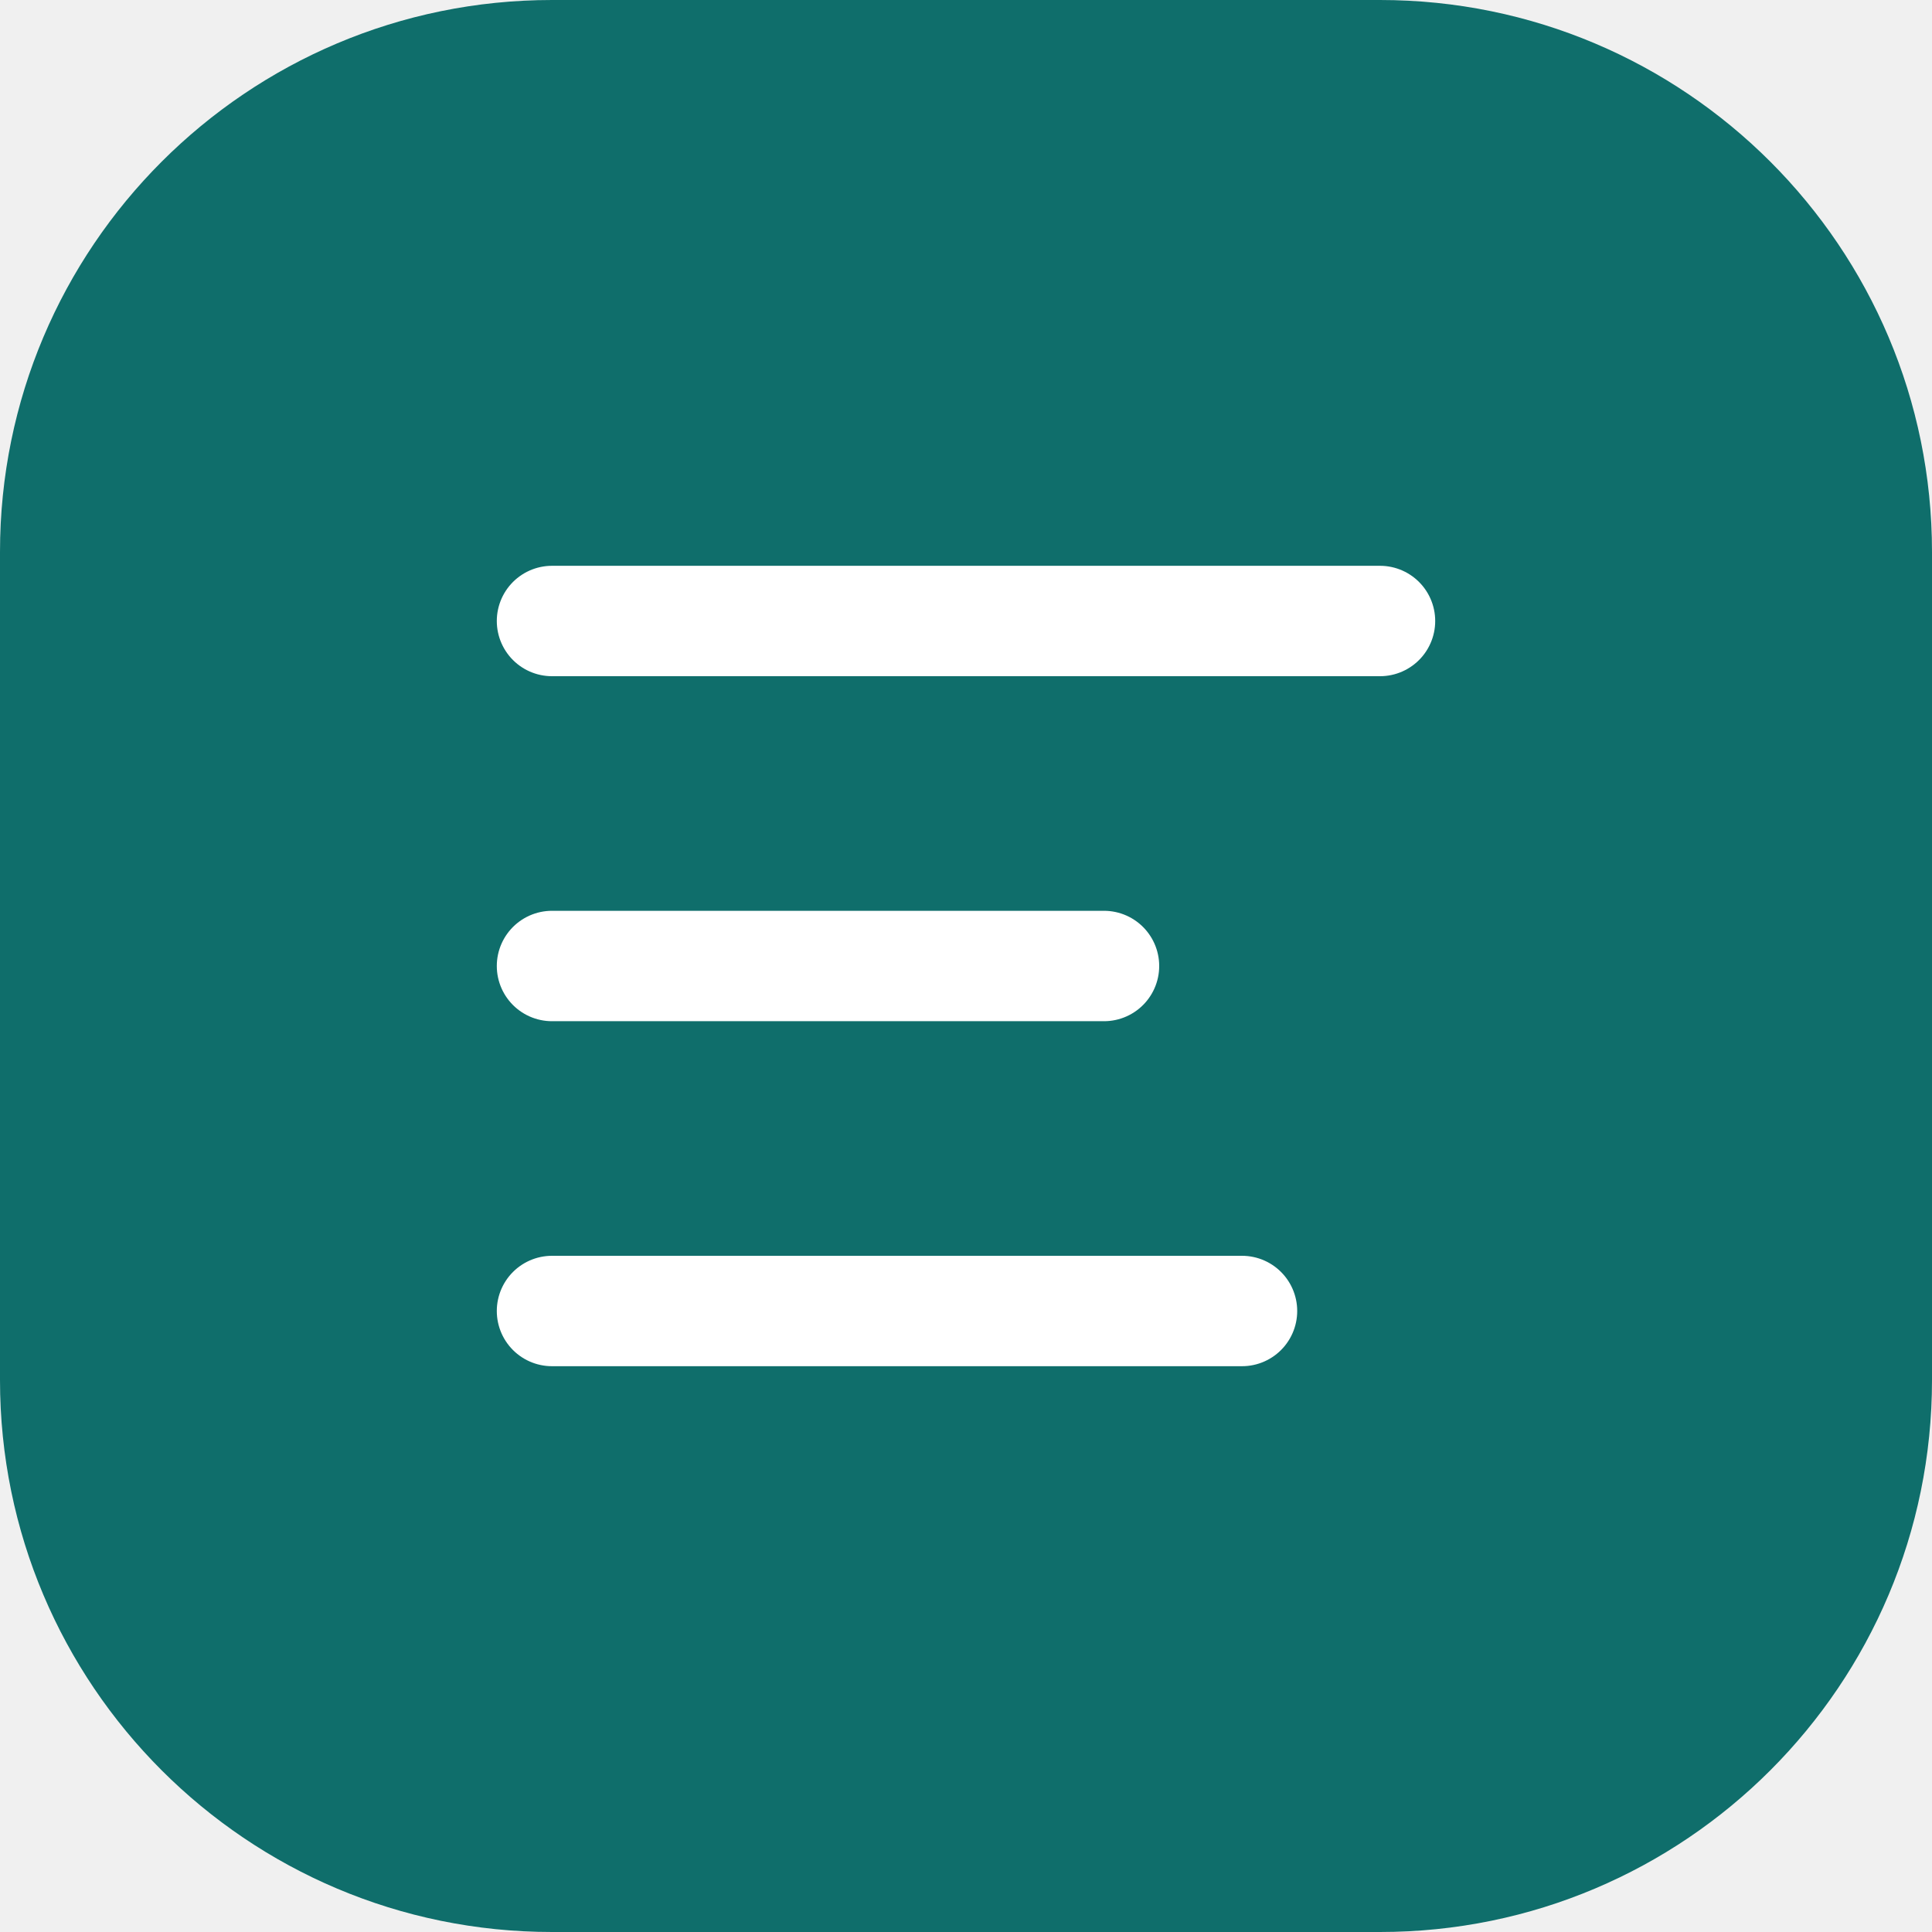
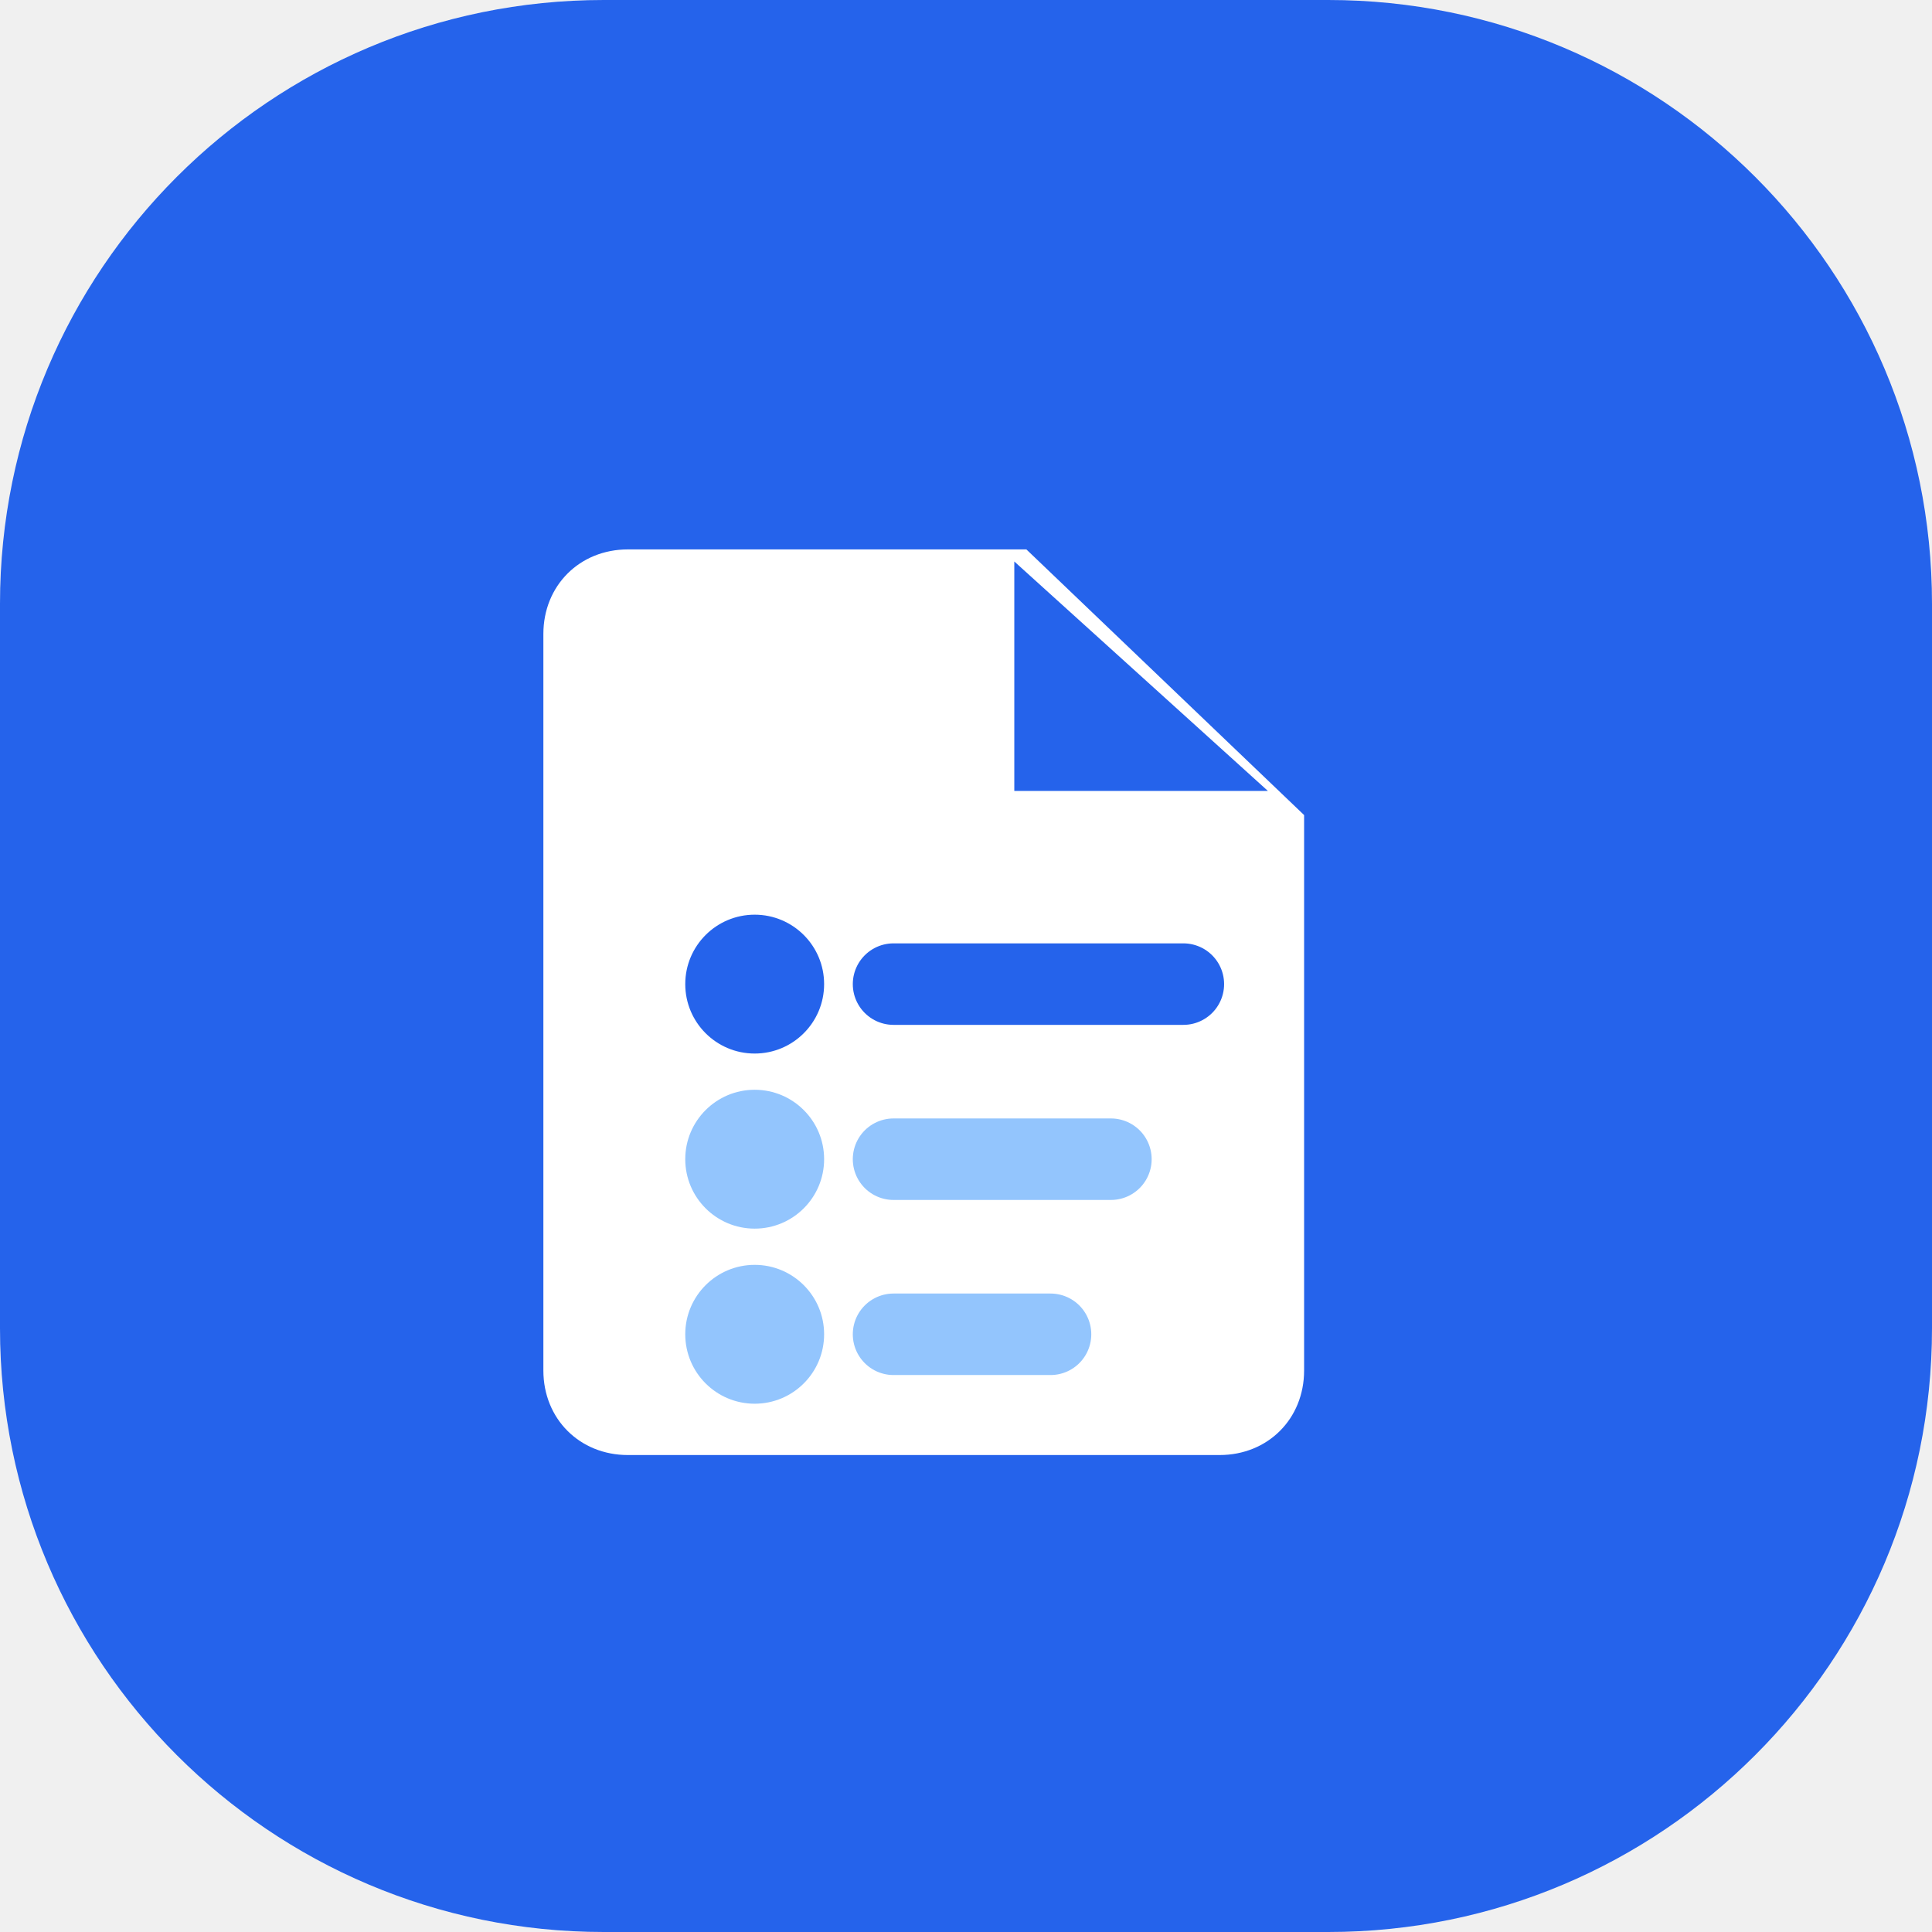
- <svg xmlns="http://www.w3.org/2000/svg" width="28" height="28" viewBox="0 0 28 28">
-   <rect width="28" height="28" rx="8" fill="#0f6e6b" />
-   <path d="M8 9h12M8 14h8M8 19h10" stroke="white" stroke-width="1.6" stroke-linecap="round" />
+ <svg xmlns="http://www.w3.org/2000/svg" viewBox="0 0 32 32" fill="none" role="img" aria-label="Questionnaire Intelligence">
+   <rect width="32" height="32" rx="10" fill="#2563EB" />
+   <path fill="#FFFFFF" d="M10.4 9.1h6.6l4.6 4.4v9.2c0 .8-.6 1.4-1.4 1.4H10.4c-.8 0-1.4-.6-1.4-1.4V10.5c0-.8.6-1.4 1.4-1.4Z" />
+   <path fill="#2563EB" d="M16.8 9.3v3.8h4.2L16.8 9.3Z" />
+   <circle cx="12.5" cy="16.3" r="1.15" fill="#2563EB" />
+   <path d="M14.8 16.3h4.8" stroke="#2563EB" stroke-width="1.35" stroke-linecap="round" />
+   <circle cx="12.5" cy="19.2" r="1.15" fill="#93C5FD" />
+   <path d="M14.8 19.2h3.6" stroke="#93C5FD" stroke-width="1.35" stroke-linecap="round" />
+   <circle cx="12.5" cy="22.1" r="1.15" fill="#93C5FD" />
+   <path d="M14.8 22.1h2.6" stroke="#93C5FD" stroke-width="1.35" stroke-linecap="round" />
</svg>
